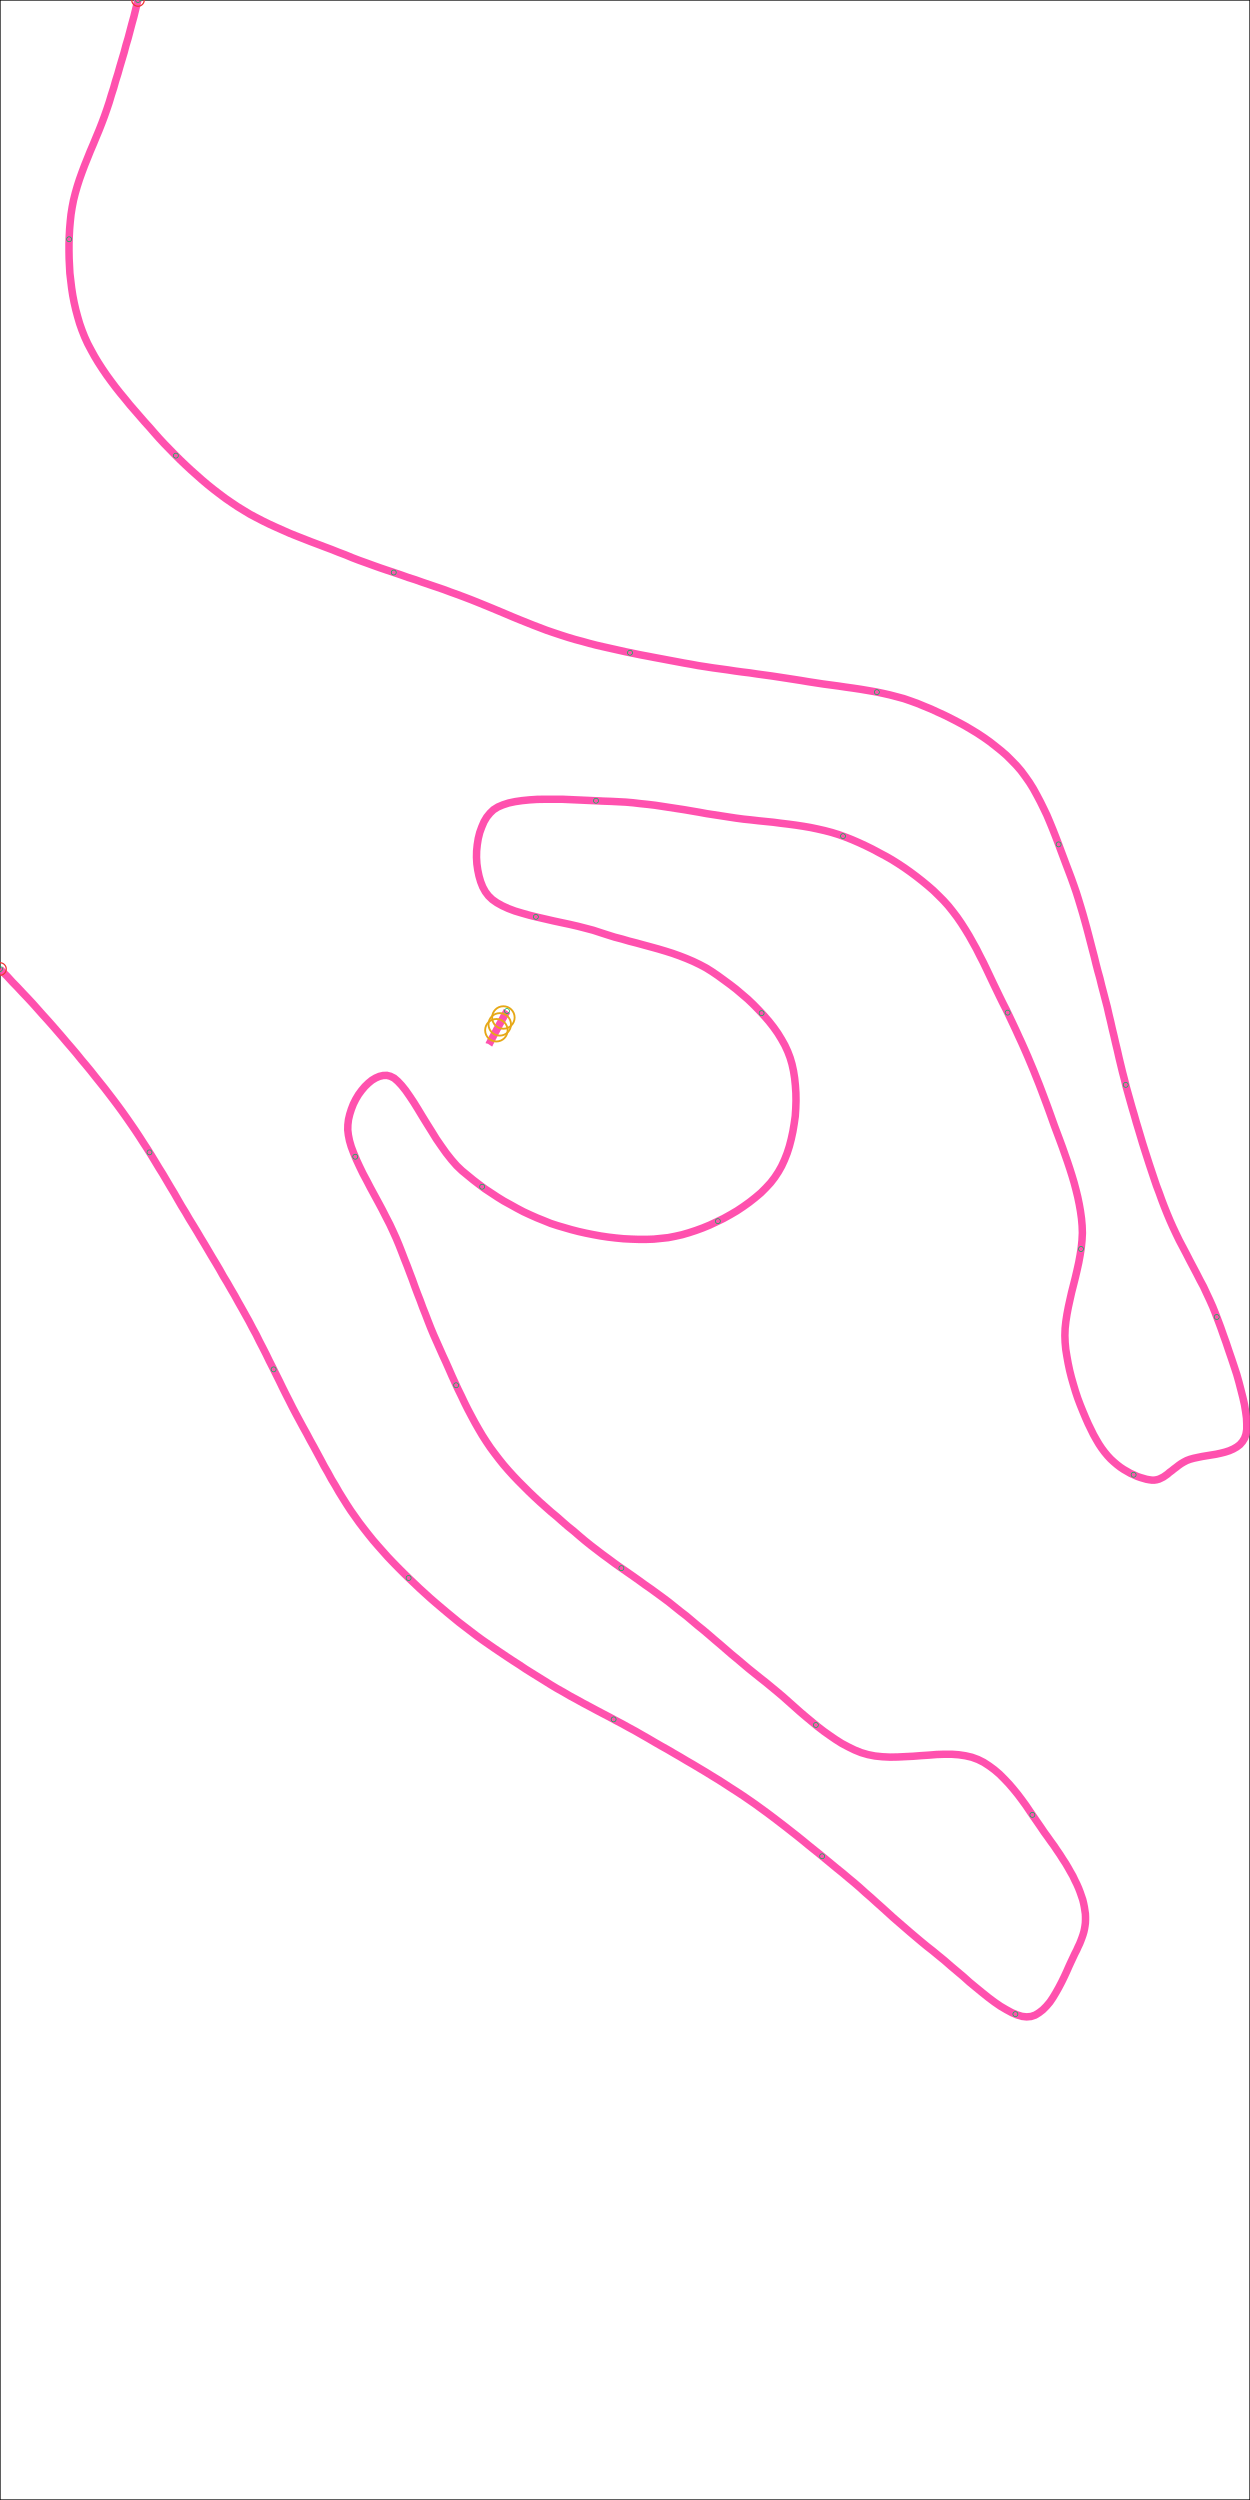
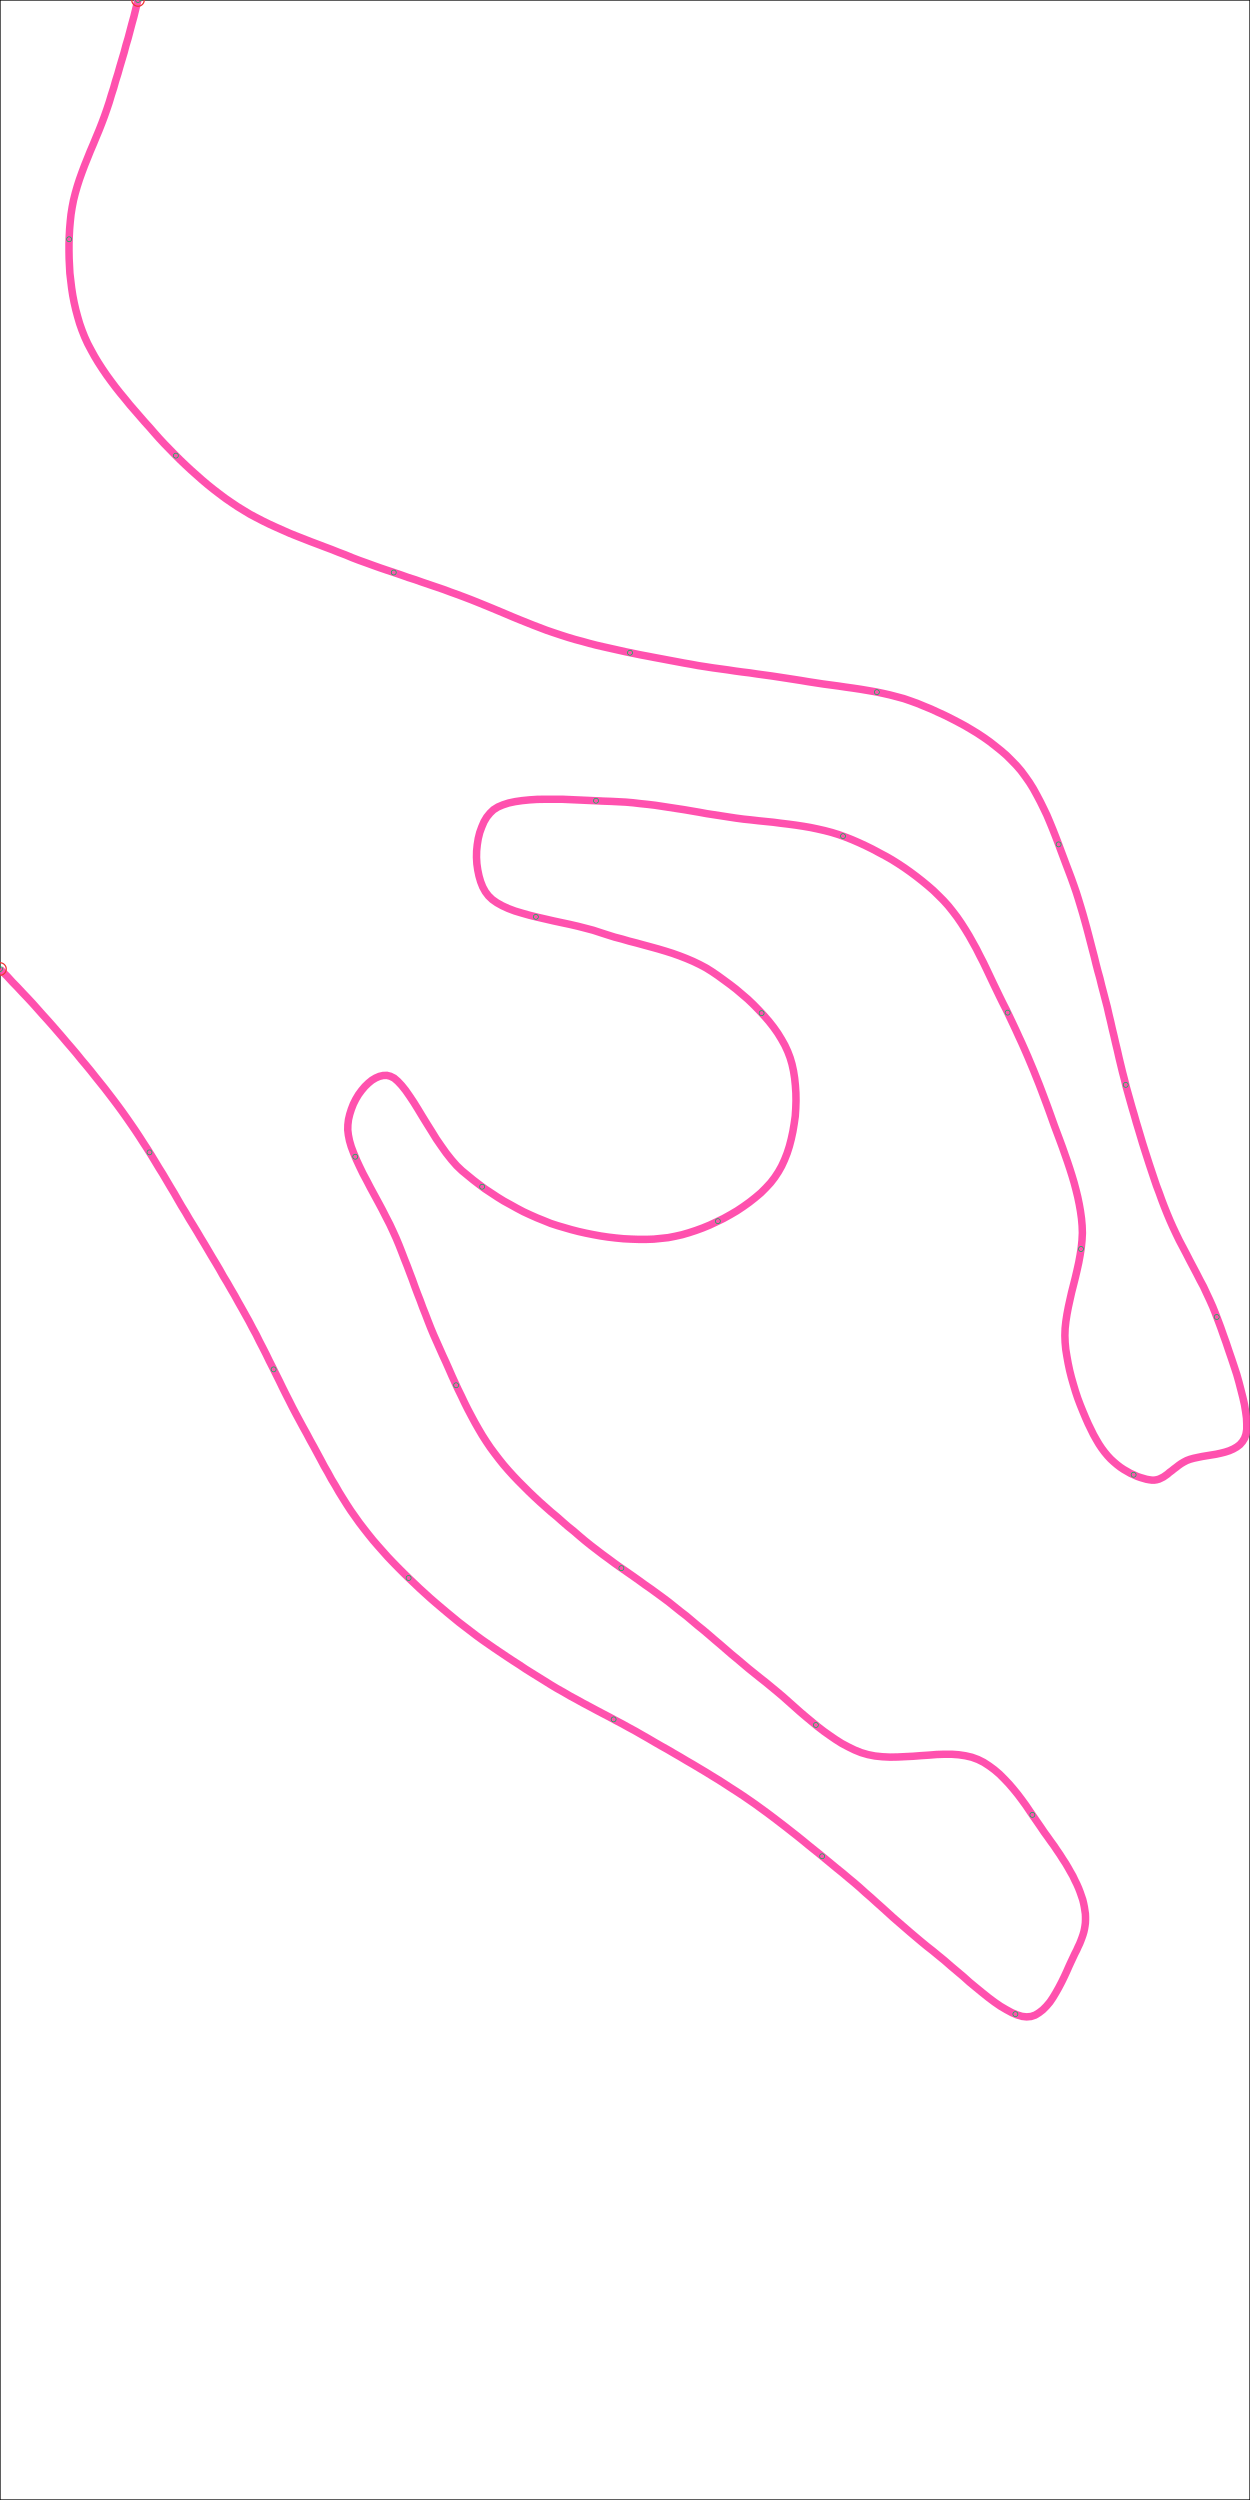
<svg xmlns="http://www.w3.org/2000/svg" width="1000mm" height="2000mm" viewBox="0 0 1000 2000">
  <g id="outline">
    <rect x="0" y="0" width="1000" height="2000" fill="none" stroke="#000" stroke-width="1" />
  </g>
  <g id="channels">
    <path d="M 110.4 0.0 L 109.9 1.8 L 108.5 7.6 L 107.1 13.3 L 105.5 19.1 L 104.0 24.8 L 102.5 30.5 L 100.8 36.2 L 99.3 41.9 L 97.6 47.6 L 95.9 53.3 L 94.3 59.0 L 92.5 64.7 L 90.9 70.4 L 89.1 76.0 L 87.4 81.7 L 87.4 81.7 L 85.5 87.4 L 83.5 93.1 L 81.4 98.7 L 79.2 104.3 L 76.9 109.8 L 74.6 115.4 L 72.2 121.0 L 70.0 126.5 L 67.7 132.2 L 65.6 137.8 L 63.6 143.4 L 61.8 149.0 L 60.2 154.6 L 58.8 160.2 L 57.7 165.9 L 56.8 171.6 L 56.8 171.6 L 56.2 177.3 L 55.7 183.1 L 55.4 189.0 L 55.2 194.9 L 55.2 200.8 L 55.3 206.8 L 55.6 212.8 L 55.9 218.6 L 56.6 224.5 L 57.3 230.4 L 58.2 236.3 L 59.3 242.0 L 60.6 247.7 L 62.1 253.3 L 63.7 258.8 L 65.6 264.2 L 65.6 264.2 L 67.7 269.5 L 70.1 274.8 L 72.8 279.9 L 75.6 285.0 L 78.6 290.0 L 81.9 295.1 L 85.3 300.1 L 88.8 304.9 L 92.4 309.7 L 96.2 314.5 L 100.1 319.2 L 103.9 323.9 L 107.9 328.5 L 111.8 333.0 L 115.7 337.5 L 119.7 341.9 L 119.7 341.9 L 123.5 346.3 L 127.5 350.8 L 131.5 355.1 L 135.7 359.4 L 139.8 363.6 L 144.1 367.9 L 148.4 372.0 L 152.8 376.1 L 157.2 380.0 L 161.7 384.0 L 166.2 387.8 L 170.8 391.5 L 175.5 395.1 L 180.3 398.7 L 185.1 402.0 L 190.0 405.3 L 190.0 405.3 L 194.9 408.3 L 200.0 411.4 L 205.1 414.1 L 210.3 416.8 L 215.6 419.4 L 221.1 421.9 L 226.5 424.3 L 231.9 426.7 L 237.4 428.9 L 243.0 431.1 L 248.6 433.3 L 254.2 435.4 L 259.7 437.5 L 265.3 439.6 L 270.8 441.8 L 276.4 443.9 L 276.4 443.9 L 281.9 446.2 L 287.4 448.3 L 293.0 450.3 L 298.5 452.3 L 304.1 454.3 L 309.7 456.2 L 315.4 458.1 L 321.0 460.0 L 326.6 462.0 L 332.3 463.8 L 337.9 465.8 L 343.5 467.7 L 349.1 469.6 L 354.7 471.5 L 360.3 473.6 L 365.9 475.6 L 365.9 475.6 L 371.5 477.7 L 377.0 479.8 L 382.5 482.0 L 387.9 484.2 L 393.5 486.5 L 399.0 488.8 L 404.5 491.1 L 409.9 493.4 L 415.5 495.7 L 421.0 497.9 L 426.5 500.1 L 432.0 502.2 L 437.5 504.3 L 443.1 506.2 L 448.8 508.1 L 454.4 509.9 L 454.4 509.9 L 460.1 511.6 L 465.8 513.1 L 471.5 514.7 L 477.3 516.2 L 483.0 517.5 L 488.8 518.8 L 494.6 520.1 L 500.4 521.4 L 506.2 522.6 L 512.0 523.8 L 517.9 524.9 L 523.6 526.0 L 529.5 527.1 L 535.3 528.2 L 541.2 529.3 L 547.0 530.4 L 547.0 530.4 L 552.8 531.4 L 558.7 532.5 L 564.6 533.4 L 570.4 534.3 L 576.3 535.1 L 582.2 535.9 L 588.0 536.8 L 593.9 537.6 L 599.8 538.3 L 605.7 539.2 L 611.6 540.0 L 617.5 540.8 L 623.4 541.7 L 629.3 542.6 L 635.1 543.5 L 640.9 544.4 L 640.9 544.4 L 646.8 545.4 L 652.7 546.3 L 658.6 547.2 L 664.6 548.0 L 670.6 548.8 L 676.6 549.7 L 682.4 550.5 L 688.4 551.4 L 694.3 552.4 L 700.2 553.4 L 706.0 554.6 L 711.8 555.9 L 717.5 557.4 L 723.1 558.9 L 728.6 560.8 L 734.1 562.8 L 734.1 562.8 L 739.4 565.0 L 744.8 567.2 L 750.2 569.7 L 755.7 572.2 L 761.1 574.9 L 766.3 577.6 L 771.7 580.5 L 776.8 583.5 L 781.9 586.6 L 786.9 589.9 L 791.7 593.3 L 796.3 596.9 L 800.8 600.5 L 805.2 604.3 L 809.3 608.4 L 813.2 612.4 L 813.2 612.4 L 816.9 616.7 L 820.3 621.3 L 823.6 626.0 L 826.7 631.0 L 829.5 636.1 L 832.3 641.4 L 834.9 646.7 L 837.5 652.1 L 839.9 657.8 L 842.2 663.4 L 844.4 669.0 L 846.6 674.7 L 848.7 680.4 L 850.8 686.0 L 852.9 691.6 L 855.0 697.1 L 855.0 697.1 L 857.1 702.7 L 859.1 708.3 L 861.0 713.8 L 862.8 719.5 L 864.5 725.1 L 866.2 730.8 L 867.8 736.5 L 869.4 742.3 L 870.9 748.0 L 872.4 753.8 L 873.9 759.6 L 875.4 765.3 L 876.8 771.1 L 878.3 776.9 L 879.9 782.6 L 881.3 788.4 L 881.3 788.4 L 882.8 794.1 L 884.3 799.9 L 885.8 805.6 L 887.1 811.4 L 888.5 817.2 L 889.8 823.0 L 891.2 828.8 L 892.5 834.5 L 893.9 840.3 L 895.2 846.1 L 896.6 851.9 L 898.0 857.7 L 899.5 863.4 L 900.9 869.2 L 902.5 874.9 L 904.1 880.6 L 904.1 880.6 L 905.7 886.3 L 907.4 892.0 L 909.0 897.7 L 910.7 903.3 L 912.4 909.0 L 914.1 914.7 L 915.9 920.4 L 917.7 926.0 L 919.5 931.6 L 921.4 937.3 L 923.3 943.0 L 925.2 948.6 L 927.3 954.1 L 929.3 959.7 L 931.4 965.2 L 933.6 970.7 L 933.6 970.7 L 935.9 976.2 L 938.3 981.6 L 940.8 986.9 L 943.4 992.3 L 946.2 997.6 L 949.0 1002.9 L 951.7 1008.2 L 954.5 1013.5 L 957.3 1018.8 L 960.0 1024.1 L 962.8 1029.3 L 965.3 1034.7 L 967.8 1040.0 L 970.2 1045.4 L 972.4 1050.9 L 974.5 1056.4 L 974.5 1056.4 L 976.6 1062.0 L 978.7 1068.0 L 980.9 1074.1 L 983.0 1080.4 L 985.2 1086.8 L 987.3 1093.1 L 989.4 1099.5 L 991.2 1105.9 L 992.8 1112.1 L 994.3 1118.0 L 995.6 1123.8 L 996.5 1129.3 L 997.2 1134.5 L 997.4 1139.2 L 997.4 1143.5 L 996.8 1147.3 L 996.8 1147.3 L 995.7 1150.5 L 994.0 1153.3 L 991.9 1155.7 L 989.4 1157.6 L 986.6 1159.2 L 983.4 1160.6 L 980.0 1161.7 L 976.4 1162.6 L 972.7 1163.4 L 969.0 1164.0 L 965.3 1164.6 L 961.7 1165.2 L 958.3 1165.9 L 955.0 1166.6 L 952.1 1167.4 L 949.4 1168.4 L 949.4 1168.4 L 947.1 1169.6 L 944.9 1170.9 L 942.9 1172.3 L 941.0 1173.8 L 939.1 1175.2 L 937.4 1176.6 L 935.6 1177.9 L 934.0 1179.3 L 932.3 1180.5 L 930.7 1181.6 L 928.9 1182.5 L 927.2 1183.3 L 925.4 1183.8 L 923.5 1184.1 L 921.5 1184.1 L 919.3 1183.8 L 919.3 1183.8 L 917.1 1183.4 L 914.7 1182.7 L 912.3 1182.0 L 909.7 1181.1 L 907.1 1179.9 L 904.4 1178.7 L 901.8 1177.2 L 899.0 1175.6 L 896.3 1173.8 L 893.7 1171.8 L 891.1 1169.6 L 888.5 1167.2 L 886.0 1164.5 L 883.6 1161.6 L 881.3 1158.5 L 879.1 1155.2 L 879.1 1155.2 L 877.0 1151.6 L 874.8 1147.7 L 872.7 1143.4 L 870.5 1138.9 L 868.4 1134.1 L 866.3 1129.1 L 864.2 1123.9 L 862.2 1118.6 L 860.4 1113.2 L 858.7 1107.5 L 857.1 1101.9 L 855.7 1096.3 L 854.5 1090.6 L 853.5 1085.0 L 852.6 1079.4 L 852.1 1073.9 L 852.1 1073.9 L 851.9 1068.4 L 852.1 1062.7 L 852.7 1057.1 L 853.6 1051.3 L 854.7 1045.5 L 856.0 1039.6 L 857.3 1033.8 L 858.8 1027.9 L 860.3 1021.9 L 861.7 1015.9 L 863.0 1010.0 L 864.1 1004.0 L 865.0 998.2 L 865.6 992.3 L 865.9 986.4 L 865.7 980.6 L 865.7 980.6 L 865.2 974.9 L 864.4 969.1 L 863.4 963.4 L 862.2 957.6 L 860.8 951.9 L 859.3 946.2 L 857.6 940.5 L 855.8 934.8 L 853.9 929.1 L 851.9 923.4 L 849.9 917.7 L 847.8 912.0 L 845.7 906.4 L 843.6 900.8 L 841.6 895.2 L 839.6 889.6 L 839.6 889.6 L 837.6 884.1 L 835.5 878.5 L 833.4 872.9 L 831.3 867.4 L 829.1 861.9 L 826.9 856.4 L 824.6 850.9 L 822.3 845.4 L 819.9 839.9 L 817.5 834.5 L 815.0 829.1 L 812.5 823.6 L 810.0 818.3 L 807.5 813.0 L 804.9 807.6 L 802.2 802.3 L 802.2 802.3 L 799.6 797.0 L 797.0 791.6 L 794.4 786.2 L 791.8 780.7 L 789.2 775.2 L 786.6 769.8 L 783.8 764.4 L 781.1 759.0 L 778.2 753.8 L 775.3 748.6 L 772.2 743.5 L 769.0 738.5 L 765.7 733.7 L 762.2 729.1 L 758.6 724.6 L 754.8 720.4 L 754.8 720.4 L 750.7 716.3 L 746.6 712.3 L 742.1 708.4 L 737.6 704.7 L 733.0 701.1 L 728.3 697.6 L 723.5 694.2 L 718.5 690.9 L 713.4 687.7 L 708.3 684.8 L 703.0 682.0 L 697.8 679.2 L 692.5 676.6 L 687.1 674.1 L 681.8 671.8 L 676.5 669.7 L 676.5 669.7 L 671.0 667.7 L 665.5 666.0 L 659.8 664.5 L 654.1 663.2 L 648.4 662.0 L 642.5 661.0 L 636.6 660.1 L 630.6 659.3 L 624.7 658.6 L 618.7 657.8 L 612.7 657.2 L 606.7 656.6 L 600.7 655.9 L 594.8 655.3 L 588.8 654.5 L 582.9 653.6 L 582.9 653.6 L 577.1 652.7 L 571.2 651.8 L 565.3 650.9 L 559.4 649.8 L 553.5 648.8 L 547.7 647.8 L 541.8 646.9 L 535.9 646.0 L 530.0 645.1 L 524.1 644.2 L 518.2 643.5 L 512.3 642.9 L 506.4 642.2 L 500.6 641.7 L 494.7 641.4 L 488.8 641.1 L 488.8 641.1 L 482.8 640.9 L 476.5 640.6 L 469.9 640.3 L 463.2 640.0 L 456.4 639.7 L 449.6 639.4 L 442.9 639.4 L 436.2 639.4 L 429.7 639.5 L 423.6 639.9 L 417.6 640.5 L 412.1 641.3 L 406.9 642.4 L 402.3 643.9 L 398.3 645.6 L 394.8 647.8 L 394.8 647.8 L 392.0 650.5 L 389.4 653.7 L 387.2 657.4 L 385.4 661.6 L 383.8 666.0 L 382.6 670.8 L 381.8 675.8 L 381.3 680.8 L 381.2 685.9 L 381.5 691.1 L 382.2 696.0 L 383.2 700.8 L 384.5 705.3 L 386.2 709.6 L 388.3 713.4 L 390.8 716.7 L 390.8 716.7 L 393.8 719.6 L 397.5 722.2 L 401.8 724.6 L 406.6 726.8 L 411.9 728.8 L 417.6 730.5 L 423.6 732.2 L 429.7 733.7 L 436.2 735.2 L 442.7 736.7 L 449.2 738.1 L 455.8 739.5 L 462.3 741.0 L 468.5 742.6 L 474.6 744.2 L 480.4 746.1 L 480.4 746.1 L 486.0 747.9 L 491.7 749.7 L 497.5 751.2 L 503.3 752.9 L 509.2 754.4 L 515.0 756.0 L 520.9 757.6 L 526.7 759.2 L 532.4 760.9 L 538.1 762.7 L 543.7 764.7 L 549.1 766.8 L 554.5 769.1 L 559.7 771.6 L 564.8 774.3 L 569.6 777.3 L 569.6 777.3 L 574.3 780.5 L 579.1 784.0 L 584.0 787.6 L 588.8 791.3 L 593.5 795.3 L 598.2 799.3 L 602.7 803.6 L 607.0 808.0 L 611.1 812.4 L 615.1 817.0 L 618.8 821.7 L 622.2 826.5 L 625.2 831.4 L 627.9 836.2 L 630.2 841.2 L 632.1 846.2 L 632.1 846.2 L 633.6 851.3 L 634.8 856.8 L 635.7 862.5 L 636.3 868.3 L 636.7 874.4 L 636.8 880.6 L 636.6 886.7 L 636.2 893.0 L 635.3 899.2 L 634.3 905.2 L 633.0 911.2 L 631.5 917.0 L 629.7 922.6 L 627.6 927.9 L 625.3 932.9 L 622.7 937.5 L 622.7 937.5 L 619.8 941.9 L 616.5 946.2 L 612.7 950.3 L 608.7 954.3 L 604.2 958.1 L 599.5 961.8 L 594.6 965.3 L 589.5 968.7 L 584.2 971.8 L 578.8 974.8 L 573.2 977.5 L 567.7 980.1 L 562.1 982.4 L 556.6 984.4 L 551.1 986.2 L 545.6 987.8 L 545.6 987.8 L 540.2 989.0 L 534.6 990.1 L 528.9 990.7 L 523.0 991.3 L 517.1 991.5 L 511.0 991.5 L 505.0 991.3 L 498.9 991.0 L 492.7 990.4 L 486.7 989.7 L 480.6 988.8 L 474.6 987.7 L 468.6 986.5 L 462.8 985.2 L 457.0 983.7 L 451.5 982.1 L 451.5 982.1 L 446.0 980.5 L 440.5 978.7 L 435.1 976.5 L 429.6 974.3 L 424.2 971.9 L 418.8 969.4 L 413.5 966.6 L 408.3 963.7 L 403.0 960.8 L 398.0 957.7 L 393.0 954.4 L 388.0 951.1 L 383.3 947.6 L 378.6 944.0 L 374.1 940.3 L 369.6 936.6 L 369.6 936.6 L 365.3 932.5 L 361.2 927.8 L 357.0 922.5 L 353.1 917.0 L 349.1 911.2 L 345.4 905.2 L 341.7 899.3 L 338.0 893.3 L 334.5 887.5 L 331.1 882.0 L 327.7 876.9 L 324.5 872.3 L 321.3 868.3 L 318.2 865.0 L 315.3 862.5 L 312.3 861.0 L 312.3 861.0 L 309.5 860.3 L 306.5 860.4 L 303.5 861.1 L 300.5 862.4 L 297.5 864.2 L 294.7 866.5 L 291.9 869.2 L 289.3 872.3 L 286.8 875.7 L 284.6 879.4 L 282.7 883.2 L 281.1 887.3 L 279.8 891.4 L 278.8 895.6 L 278.3 899.8 L 278.2 903.9 L 278.2 903.9 L 278.7 908.1 L 279.6 912.6 L 281.0 917.4 L 282.9 922.4 L 285.1 927.7 L 287.6 933.1 L 290.3 938.7 L 293.3 944.3 L 296.3 950.1 L 299.5 956.0 L 302.7 961.9 L 305.8 967.7 L 308.8 973.6 L 311.8 979.4 L 314.4 985.0 L 316.9 990.5 L 316.9 990.5 L 319.2 996.0 L 321.4 1001.6 L 323.5 1007.1 L 325.7 1012.6 L 327.8 1018.2 L 329.9 1023.7 L 331.9 1029.3 L 334.0 1034.9 L 336.2 1040.5 L 338.2 1046.0 L 340.4 1051.5 L 342.5 1057.0 L 344.7 1062.6 L 347.0 1068.1 L 349.4 1073.5 L 351.8 1078.9 L 351.8 1078.9 L 354.2 1084.3 L 356.7 1089.7 L 359.1 1095.1 L 361.5 1100.6 L 364.0 1106.1 L 366.5 1111.5 L 369.1 1116.8 L 371.7 1122.3 L 374.3 1127.5 L 377.1 1132.8 L 379.9 1138.0 L 382.8 1143.1 L 385.8 1148.2 L 389.0 1153.2 L 392.3 1158.1 L 395.7 1162.7 L 395.7 1162.7 L 399.3 1167.4 L 402.9 1171.9 L 406.8 1176.4 L 410.8 1180.8 L 414.8 1185.0 L 419.0 1189.2 L 423.2 1193.4 L 427.5 1197.5 L 431.9 1201.6 L 436.3 1205.5 L 440.8 1209.5 L 445.4 1213.3 L 449.9 1217.3 L 454.4 1221.2 L 459.0 1224.9 L 463.5 1228.8 L 463.5 1228.8 L 468.0 1232.6 L 472.6 1236.3 L 477.3 1239.9 L 482.0 1243.5 L 486.8 1247.0 L 491.5 1250.5 L 496.4 1254.0 L 501.3 1257.4 L 506.2 1260.8 L 511.0 1264.2 L 515.8 1267.7 L 520.7 1271.1 L 525.5 1274.6 L 530.3 1278.1 L 535.1 1281.7 L 539.7 1285.4 L 539.7 1285.4 L 544.3 1289.1 L 549.0 1292.7 L 553.5 1296.5 L 558.1 1300.4 L 562.7 1304.1 L 567.3 1308.0 L 571.8 1311.9 L 576.3 1315.7 L 580.8 1319.6 L 585.3 1323.5 L 589.8 1327.2 L 594.4 1331.1 L 598.9 1334.9 L 603.5 1338.6 L 608.1 1342.3 L 612.8 1346.0 L 612.8 1346.0 L 617.4 1349.8 L 622.0 1353.6 L 626.6 1357.5 L 631.2 1361.6 L 635.7 1365.6 L 640.3 1369.7 L 644.9 1373.6 L 649.6 1377.5 L 654.2 1381.3 L 659.0 1385.0 L 663.8 1388.4 L 668.6 1391.7 L 673.5 1394.8 L 678.6 1397.5 L 683.7 1400.0 L 688.9 1402.1 L 688.9 1402.1 L 694.4 1403.7 L 700.0 1404.8 L 705.9 1405.4 L 712.0 1405.7 L 718.1 1405.6 L 724.4 1405.3 L 730.6 1405.0 L 736.9 1404.5 L 743.2 1404.1 L 749.3 1403.6 L 755.4 1403.4 L 761.3 1403.4 L 766.9 1403.8 L 772.3 1404.6 L 777.5 1405.8 L 782.4 1407.6 L 782.4 1407.6 L 787.0 1409.9 L 791.3 1412.7 L 795.5 1415.8 L 799.6 1419.3 L 803.4 1423.1 L 807.2 1427.1 L 810.8 1431.3 L 814.3 1435.6 L 817.6 1440.0 L 820.8 1444.4 L 823.9 1449.0 L 826.9 1453.4 L 829.8 1457.6 L 832.7 1461.8 L 835.4 1465.8 L 838.1 1469.5 L 838.1 1469.5 L 840.7 1473.2 L 843.2 1476.6 L 845.6 1480.2 L 848.0 1483.7 L 850.2 1487.2 L 852.5 1490.7 L 854.5 1494.1 L 856.4 1497.5 L 858.3 1500.8 L 859.9 1504.2 L 861.5 1507.4 L 862.9 1510.6 L 864.1 1513.7 L 865.2 1516.9 L 866.2 1519.8 L 866.9 1522.7 L 866.9 1522.7 L 867.5 1525.7 L 867.9 1528.4 L 868.3 1531.0 L 868.4 1533.5 L 868.4 1536.0 L 868.3 1538.4 L 868.0 1540.7 L 867.6 1543.1 L 867.1 1545.4 L 866.4 1547.8 L 865.6 1550.1 L 864.7 1552.5 L 863.7 1555.0 L 862.5 1557.5 L 861.3 1560.2 L 859.9 1562.9 L 859.9 1562.9 L 858.4 1566.1 L 856.8 1569.5 L 855.1 1573.2 L 853.3 1577.3 L 851.4 1581.4 L 849.3 1585.7 L 847.1 1589.9 L 844.8 1594.0 L 842.4 1598.0 L 839.9 1601.7 L 837.1 1605.0 L 834.2 1607.9 L 831.2 1610.2 L 828.1 1612.1 L 824.8 1613.2 L 821.3 1613.5 L 821.3 1613.5 L 817.6 1613.1 L 813.6 1611.9 L 809.4 1610.1 L 805.0 1607.7 L 800.4 1605.0 L 795.6 1601.7 L 790.8 1598.1 L 785.8 1594.1 L 780.8 1590.0 L 775.7 1585.8 L 770.7 1581.3 L 765.6 1577.0 L 760.5 1572.7 L 755.7 1568.5 L 750.8 1564.5 L 746.2 1560.7 L 746.2 1560.7 L 741.6 1557.1 L 737.1 1553.4 L 732.6 1549.6 L 728.1 1545.8 L 723.6 1541.9 L 719.1 1538.0 L 714.6 1534.1 L 710.2 1530.1 L 705.8 1526.1 L 701.3 1522.1 L 696.9 1518.1 L 692.4 1514.2 L 688.0 1510.2 L 683.5 1506.3 L 678.9 1502.5 L 674.3 1498.6 L 674.3 1498.6 L 669.7 1494.9 L 665.1 1491.1 L 660.5 1487.3 L 655.9 1483.5 L 651.3 1479.8 L 646.7 1476.1 L 642.1 1472.3 L 637.5 1468.6 L 632.9 1465.0 L 628.2 1461.3 L 623.5 1457.7 L 618.8 1454.1 L 614.0 1450.5 L 609.2 1447.0 L 604.4 1443.5 L 599.5 1440.1 L 599.5 1440.1 L 594.7 1436.8 L 589.7 1433.5 L 584.7 1430.3 L 579.8 1427.1 L 574.8 1423.9 L 569.7 1420.8 L 564.7 1417.7 L 559.5 1414.6 L 554.5 1411.6 L 549.3 1408.6 L 544.3 1405.6 L 539.1 1402.6 L 534.0 1399.6 L 528.8 1396.7 L 523.6 1393.7 L 518.5 1390.7 L 518.5 1390.7 L 513.4 1387.8 L 508.2 1384.8 L 503.0 1382.0 L 497.8 1379.1 L 492.6 1376.4 L 487.3 1373.5 L 482.1 1370.8 L 476.8 1368.0 L 471.6 1365.2 L 466.3 1362.4 L 461.1 1359.5 L 455.9 1356.7 L 450.8 1353.7 L 445.6 1350.8 L 440.6 1347.8 L 435.5 1344.6 L 435.5 1344.6 L 430.5 1341.5 L 425.5 1338.4 L 420.4 1335.2 L 415.5 1331.9 L 410.5 1328.7 L 405.5 1325.4 L 400.6 1322.1 L 395.7 1318.8 L 390.8 1315.4 L 385.9 1312.0 L 381.1 1308.5 L 376.4 1304.9 L 371.7 1301.3 L 367.0 1297.7 L 362.4 1293.9 L 357.9 1290.2 L 357.9 1290.2 L 353.4 1286.4 L 348.8 1282.5 L 344.3 1278.6 L 339.9 1274.6 L 335.5 1270.6 L 331.2 1266.5 L 326.9 1262.4 L 322.6 1258.2 L 318.4 1254.0 L 314.3 1249.8 L 310.2 1245.5 L 306.2 1241.0 L 302.3 1236.6 L 298.4 1232.1 L 294.7 1227.5 L 291.1 1222.9 L 291.1 1222.9 L 287.5 1218.2 L 284.1 1213.4 L 280.7 1208.6 L 277.5 1203.7 L 274.3 1198.6 L 271.2 1193.6 L 268.3 1188.5 L 265.2 1183.4 L 262.4 1178.2 L 259.4 1173.0 L 256.6 1167.7 L 253.8 1162.5 L 251.0 1157.3 L 248.1 1152.1 L 245.3 1146.8 L 242.4 1141.6 L 242.4 1141.6 L 239.6 1136.4 L 236.8 1131.2 L 234.0 1125.9 L 231.4 1120.7 L 228.7 1115.4 L 226.0 1110.0 L 223.5 1104.8 L 220.8 1099.4 L 218.2 1094.1 L 215.5 1088.8 L 212.9 1083.4 L 210.2 1078.1 L 207.5 1072.9 L 204.9 1067.6 L 202.0 1062.3 L 199.3 1057.1 L 199.3 1057.1 L 196.4 1051.9 L 193.5 1046.7 L 190.6 1041.6 L 187.7 1036.3 L 184.7 1031.2 L 181.8 1026.1 L 178.7 1021.0 L 175.8 1015.8 L 172.8 1010.7 L 169.7 1005.6 L 166.7 1000.5 L 163.7 995.4 L 160.6 990.3 L 157.6 985.2 L 154.5 980.1 L 151.4 975.1 L 151.4 975.1 L 148.4 969.9 L 145.3 964.9 L 142.3 959.7 L 139.4 954.6 L 136.3 949.5 L 133.3 944.4 L 130.3 939.3 L 127.1 934.2 L 124.1 929.2 L 121.0 924.1 L 117.8 919.0 L 114.6 914.1 L 111.4 909.1 L 108.1 904.1 L 104.8 899.3 L 101.4 894.4 L 101.4 894.4 L 98.0 889.6 L 94.5 884.8 L 90.9 880.0 L 87.3 875.3 L 83.7 870.6 L 80.0 866.0 L 76.3 861.4 L 72.6 856.7 L 68.8 852.1 L 65.0 847.6 L 61.3 843.0 L 57.4 838.4 L 53.5 833.9 L 49.7 829.4 L 45.8 824.9 L 41.9 820.4 L 41.9 820.4 L 38.0 816.0 L 34.0 811.6 L 30.1 807.2 L 26.1 802.7 L 22.1 798.4 L 18.0 794.1 L 14.0 789.8 L 9.8 785.5 L 5.8 781.1 L 1.6 776.9 L 0.0 775.2" fill="none" stroke="#ff3ea5" stroke-width="6.0" stroke-opacity="0.9" />
-     <path d="M 405.6 808.8 L 405.4 809.1 L 405.2 809.5 L 405.0 809.9 L 404.7 810.4 L 404.4 810.9 L 404.0 811.5 L 403.8 812.0 L 403.4 812.7 L 403.0 813.3 L 402.7 814.0 L 402.3 814.6 L 401.9 815.3 L 401.7 815.9 L 401.3 816.5 L 400.9 817.1 L 400.6 817.7 L 400.6 817.7 L 400.4 818.2 L 400.0 818.8 L 399.7 819.3 L 399.4 819.9 L 399.2 820.4 L 398.8 821.0 L 398.5 821.6 L 398.3 822.2 L 398.0 822.7 L 397.6 823.3 L 397.3 823.8 L 397.1 824.4 L 396.8 824.9 L 396.4 825.5 L 396.1 826.0 L 395.9 826.7 L 395.9 826.7 L 395.6 827.2 L 395.2 827.8 L 394.9 828.4 L 394.6 829.1 L 394.2 829.7 L 393.9 830.3 L 393.6 831.1 L 393.2 831.7 L 392.9 832.3 L 392.5 832.9 L 392.3 833.5 L 392.0 834.0 L 391.7 834.5 L 391.5 834.9 L 391.4 835.3 L 391.2 835.6" fill="none" stroke="#ff3ea5" stroke-width="6.0" stroke-opacity="0.9" />
  </g>
  <g id="clips">
    <circle cx="110.4" cy="0.0" r="2" fill="none" stroke="#0b5" stroke-width="0.6" />
    <circle cx="55.3" cy="191.4" r="2" fill="none" stroke="#0b5" stroke-width="0.6" />
    <circle cx="140.7" cy="364.5" r="2" fill="none" stroke="#0b5" stroke-width="0.6" />
    <circle cx="315.0" cy="458.0" r="2" fill="none" stroke="#0b5" stroke-width="0.6" />
    <circle cx="504.0" cy="522.2" r="2" fill="none" stroke="#0b5" stroke-width="0.6" />
    <circle cx="701.5" cy="553.7" r="2" fill="none" stroke="#0b5" stroke-width="0.6" />
    <circle cx="846.9" cy="675.5" r="2" fill="none" stroke="#0b5" stroke-width="0.6" />
    <circle cx="900.6" cy="867.9" r="2" fill="none" stroke="#0b5" stroke-width="0.6" />
    <circle cx="973.4" cy="1053.6" r="2" fill="none" stroke="#0b5" stroke-width="0.6" />
    <circle cx="906.9" cy="1179.8" r="2" fill="none" stroke="#0b5" stroke-width="0.6" />
    <circle cx="864.8" cy="999.2" r="2" fill="none" stroke="#0b5" stroke-width="0.6" />
    <circle cx="806.1" cy="810.1" r="2" fill="none" stroke="#0b5" stroke-width="0.6" />
    <circle cx="674.4" cy="668.9" r="2" fill="none" stroke="#0b5" stroke-width="0.6" />
    <circle cx="476.8" cy="640.6" r="2" fill="none" stroke="#0b5" stroke-width="0.6" />
    <circle cx="428.7" cy="733.5" r="2" fill="none" stroke="#0b5" stroke-width="0.6" />
    <circle cx="609.3" cy="810.5" r="2" fill="none" stroke="#0b5" stroke-width="0.6" />
    <circle cx="574.3" cy="976.9" r="2" fill="none" stroke="#0b5" stroke-width="0.6" />
    <circle cx="385.7" cy="949.4" r="2" fill="none" stroke="#0b5" stroke-width="0.6" />
    <circle cx="284.2" cy="925.4" r="2" fill="none" stroke="#0b5" stroke-width="0.6" />
    <circle cx="364.9" cy="1108.2" r="2" fill="none" stroke="#0b5" stroke-width="0.6" />
    <circle cx="497.1" cy="1254.5" r="2" fill="none" stroke="#0b5" stroke-width="0.6" />
    <circle cx="652.7" cy="1380.0" r="2" fill="none" stroke="#0b5" stroke-width="0.6" />
    <circle cx="825.9" cy="1451.9" r="2" fill="none" stroke="#0b5" stroke-width="0.6" />
    <circle cx="812.3" cy="1611.3" r="2" fill="none" stroke="#0b5" stroke-width="0.6" />
    <circle cx="657.7" cy="1485.0" r="2" fill="none" stroke="#0b5" stroke-width="0.6" />
    <circle cx="490.9" cy="1375.5" r="2" fill="none" stroke="#0b5" stroke-width="0.6" />
    <circle cx="326.9" cy="1262.4" r="2" fill="none" stroke="#0b5" stroke-width="0.6" />
    <circle cx="218.9" cy="1095.5" r="2" fill="none" stroke="#0b5" stroke-width="0.6" />
    <circle cx="119.6" cy="921.9" r="2" fill="none" stroke="#0b5" stroke-width="0.6" />
    <circle cx="0.0" cy="775.2" r="2" fill="none" stroke="#0b5" stroke-width="0.6" />
-     <circle cx="405.6" cy="808.8" r="2" fill="none" stroke="#0b5" stroke-width="0.6" />
  </g>
  <g id="power">
    <circle cx="110.4" cy="0.0" r="5" fill="none" stroke="#e33" stroke-width="1" />
    <circle cx="0.0" cy="775.2" r="5" fill="none" stroke="#e33" stroke-width="1" />
  </g>
-   <g id="bridges">
-     <circle cx="402.7" cy="814.0" r="9" fill="none" stroke="#e6a817" stroke-width="1.5" />
-     <circle cx="397.1" cy="824.2" r="9" fill="none" stroke="#e6a817" stroke-width="1.5" />
-     <circle cx="399.8" cy="819.5" r="9" fill="none" stroke="#e6a817" stroke-width="1.5" />
-   </g>
+   <g id="bridges" />
</svg>
